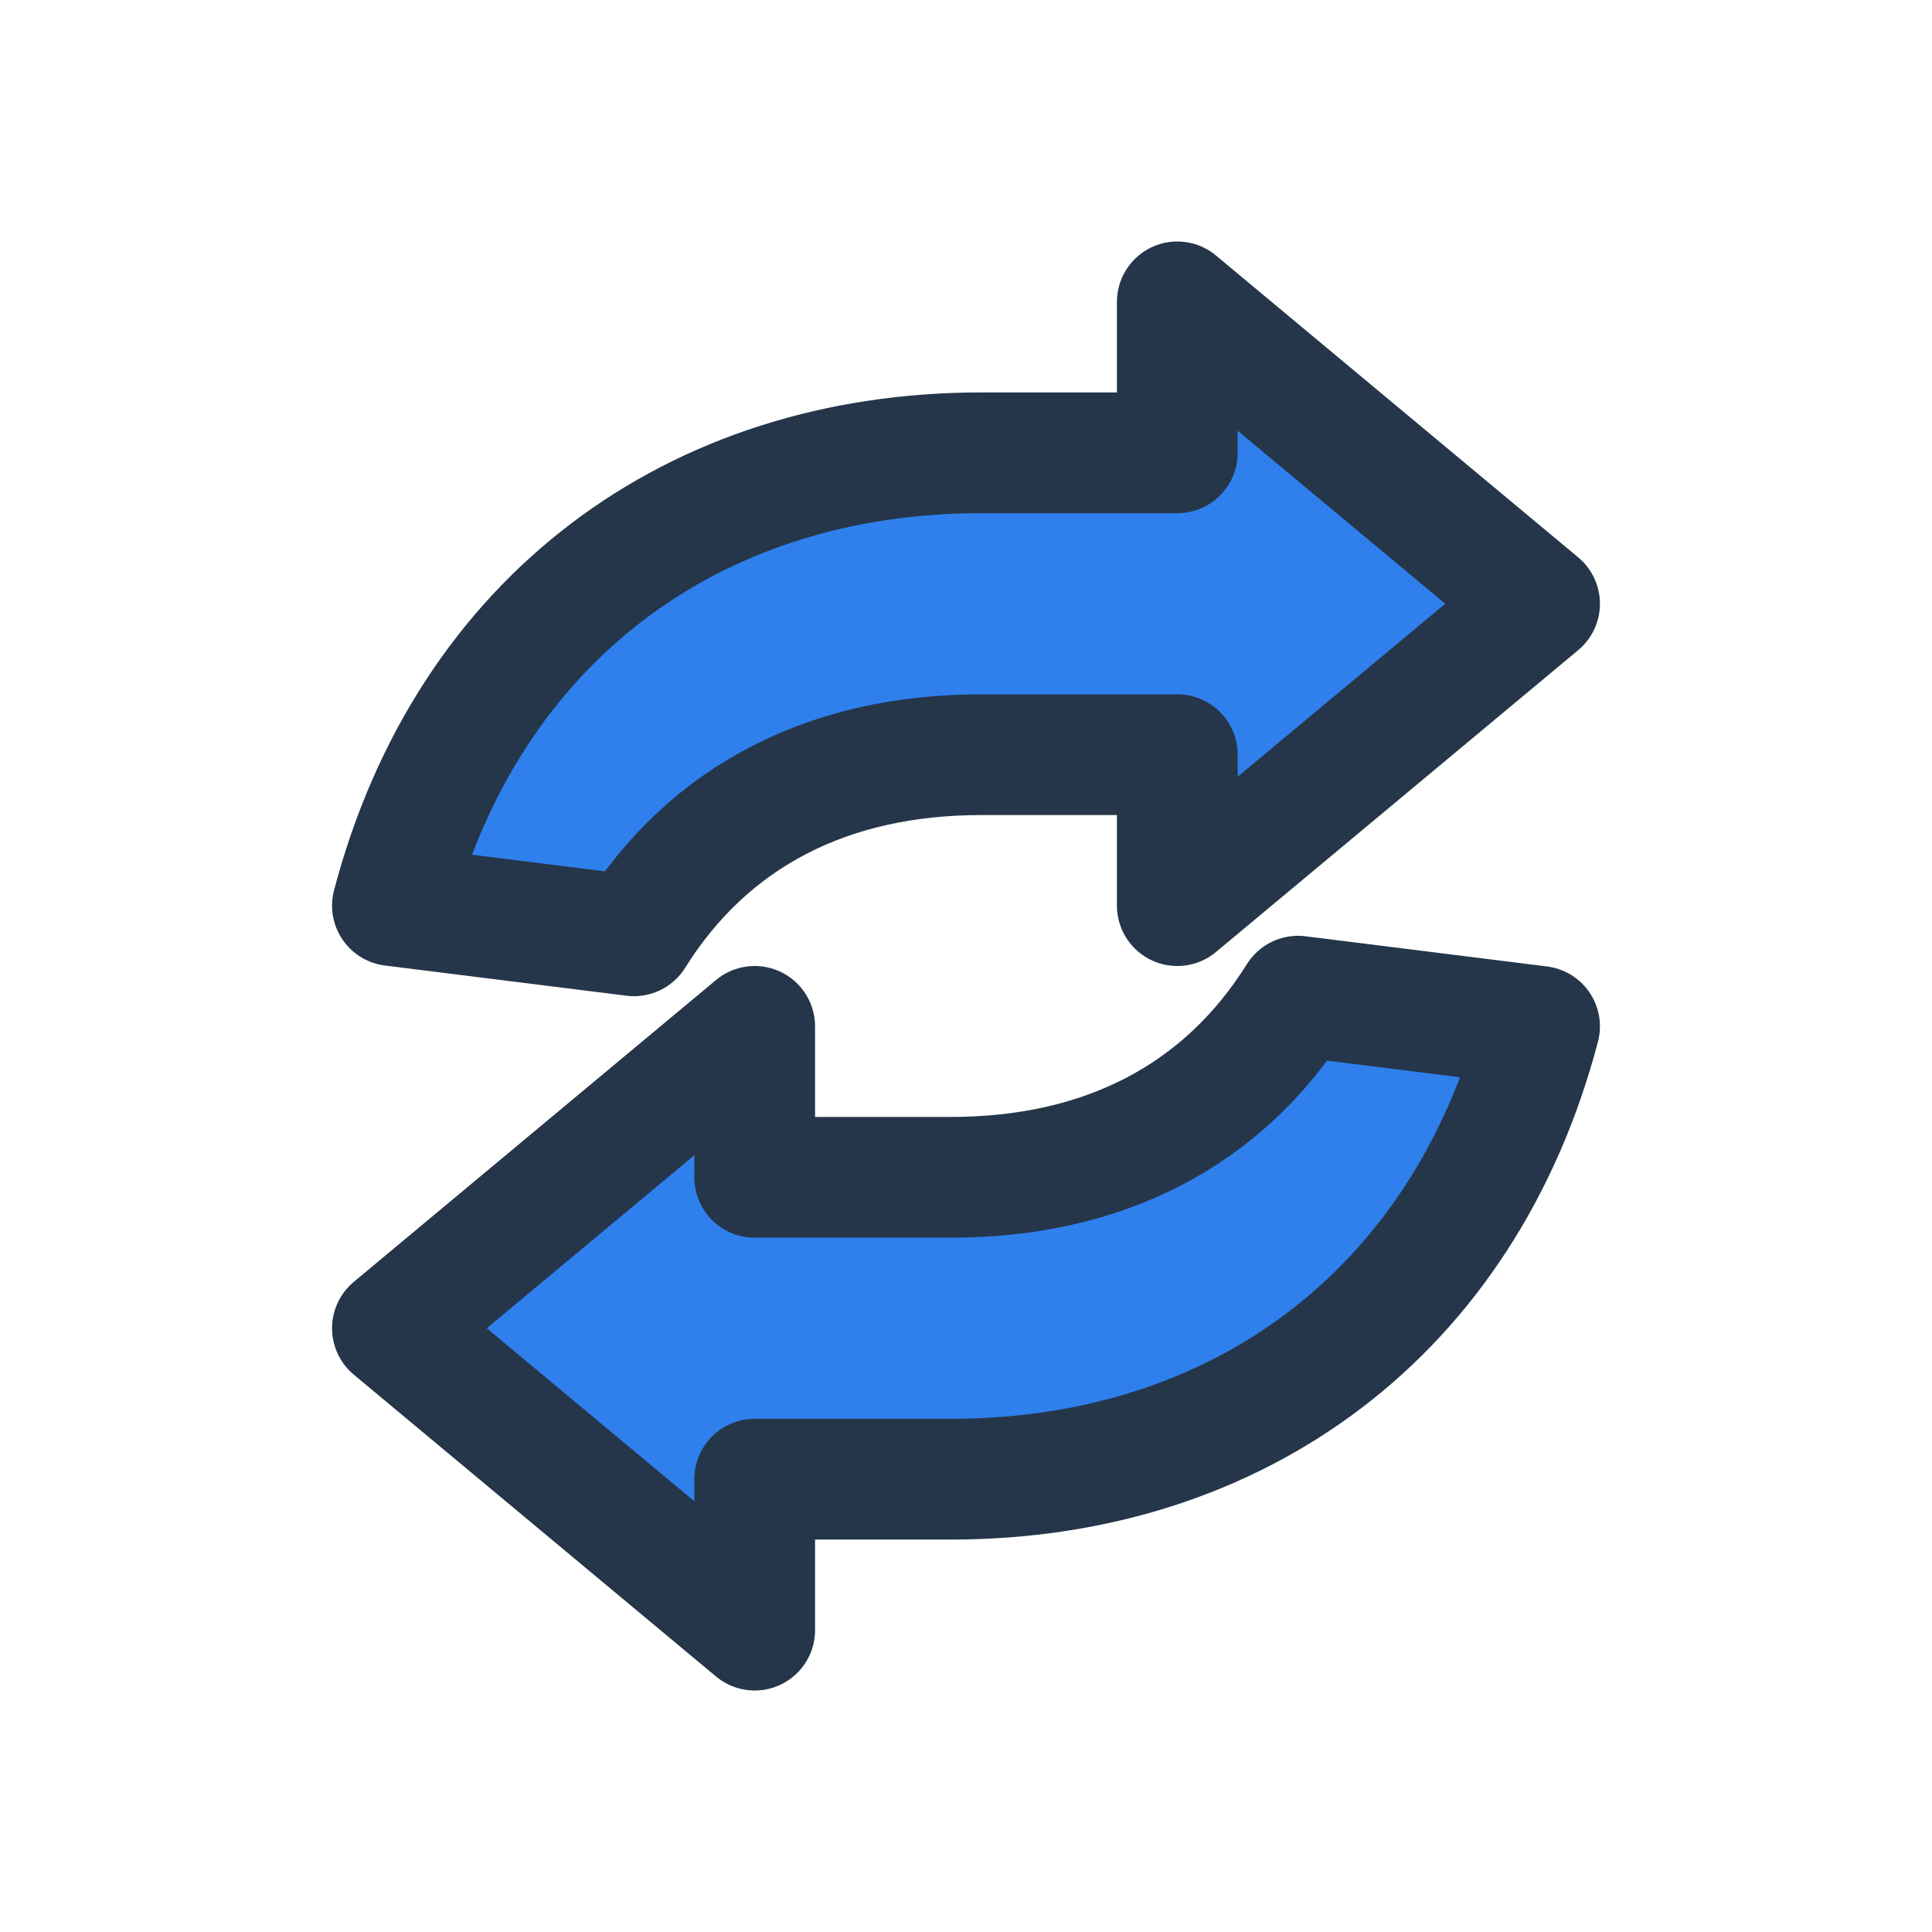
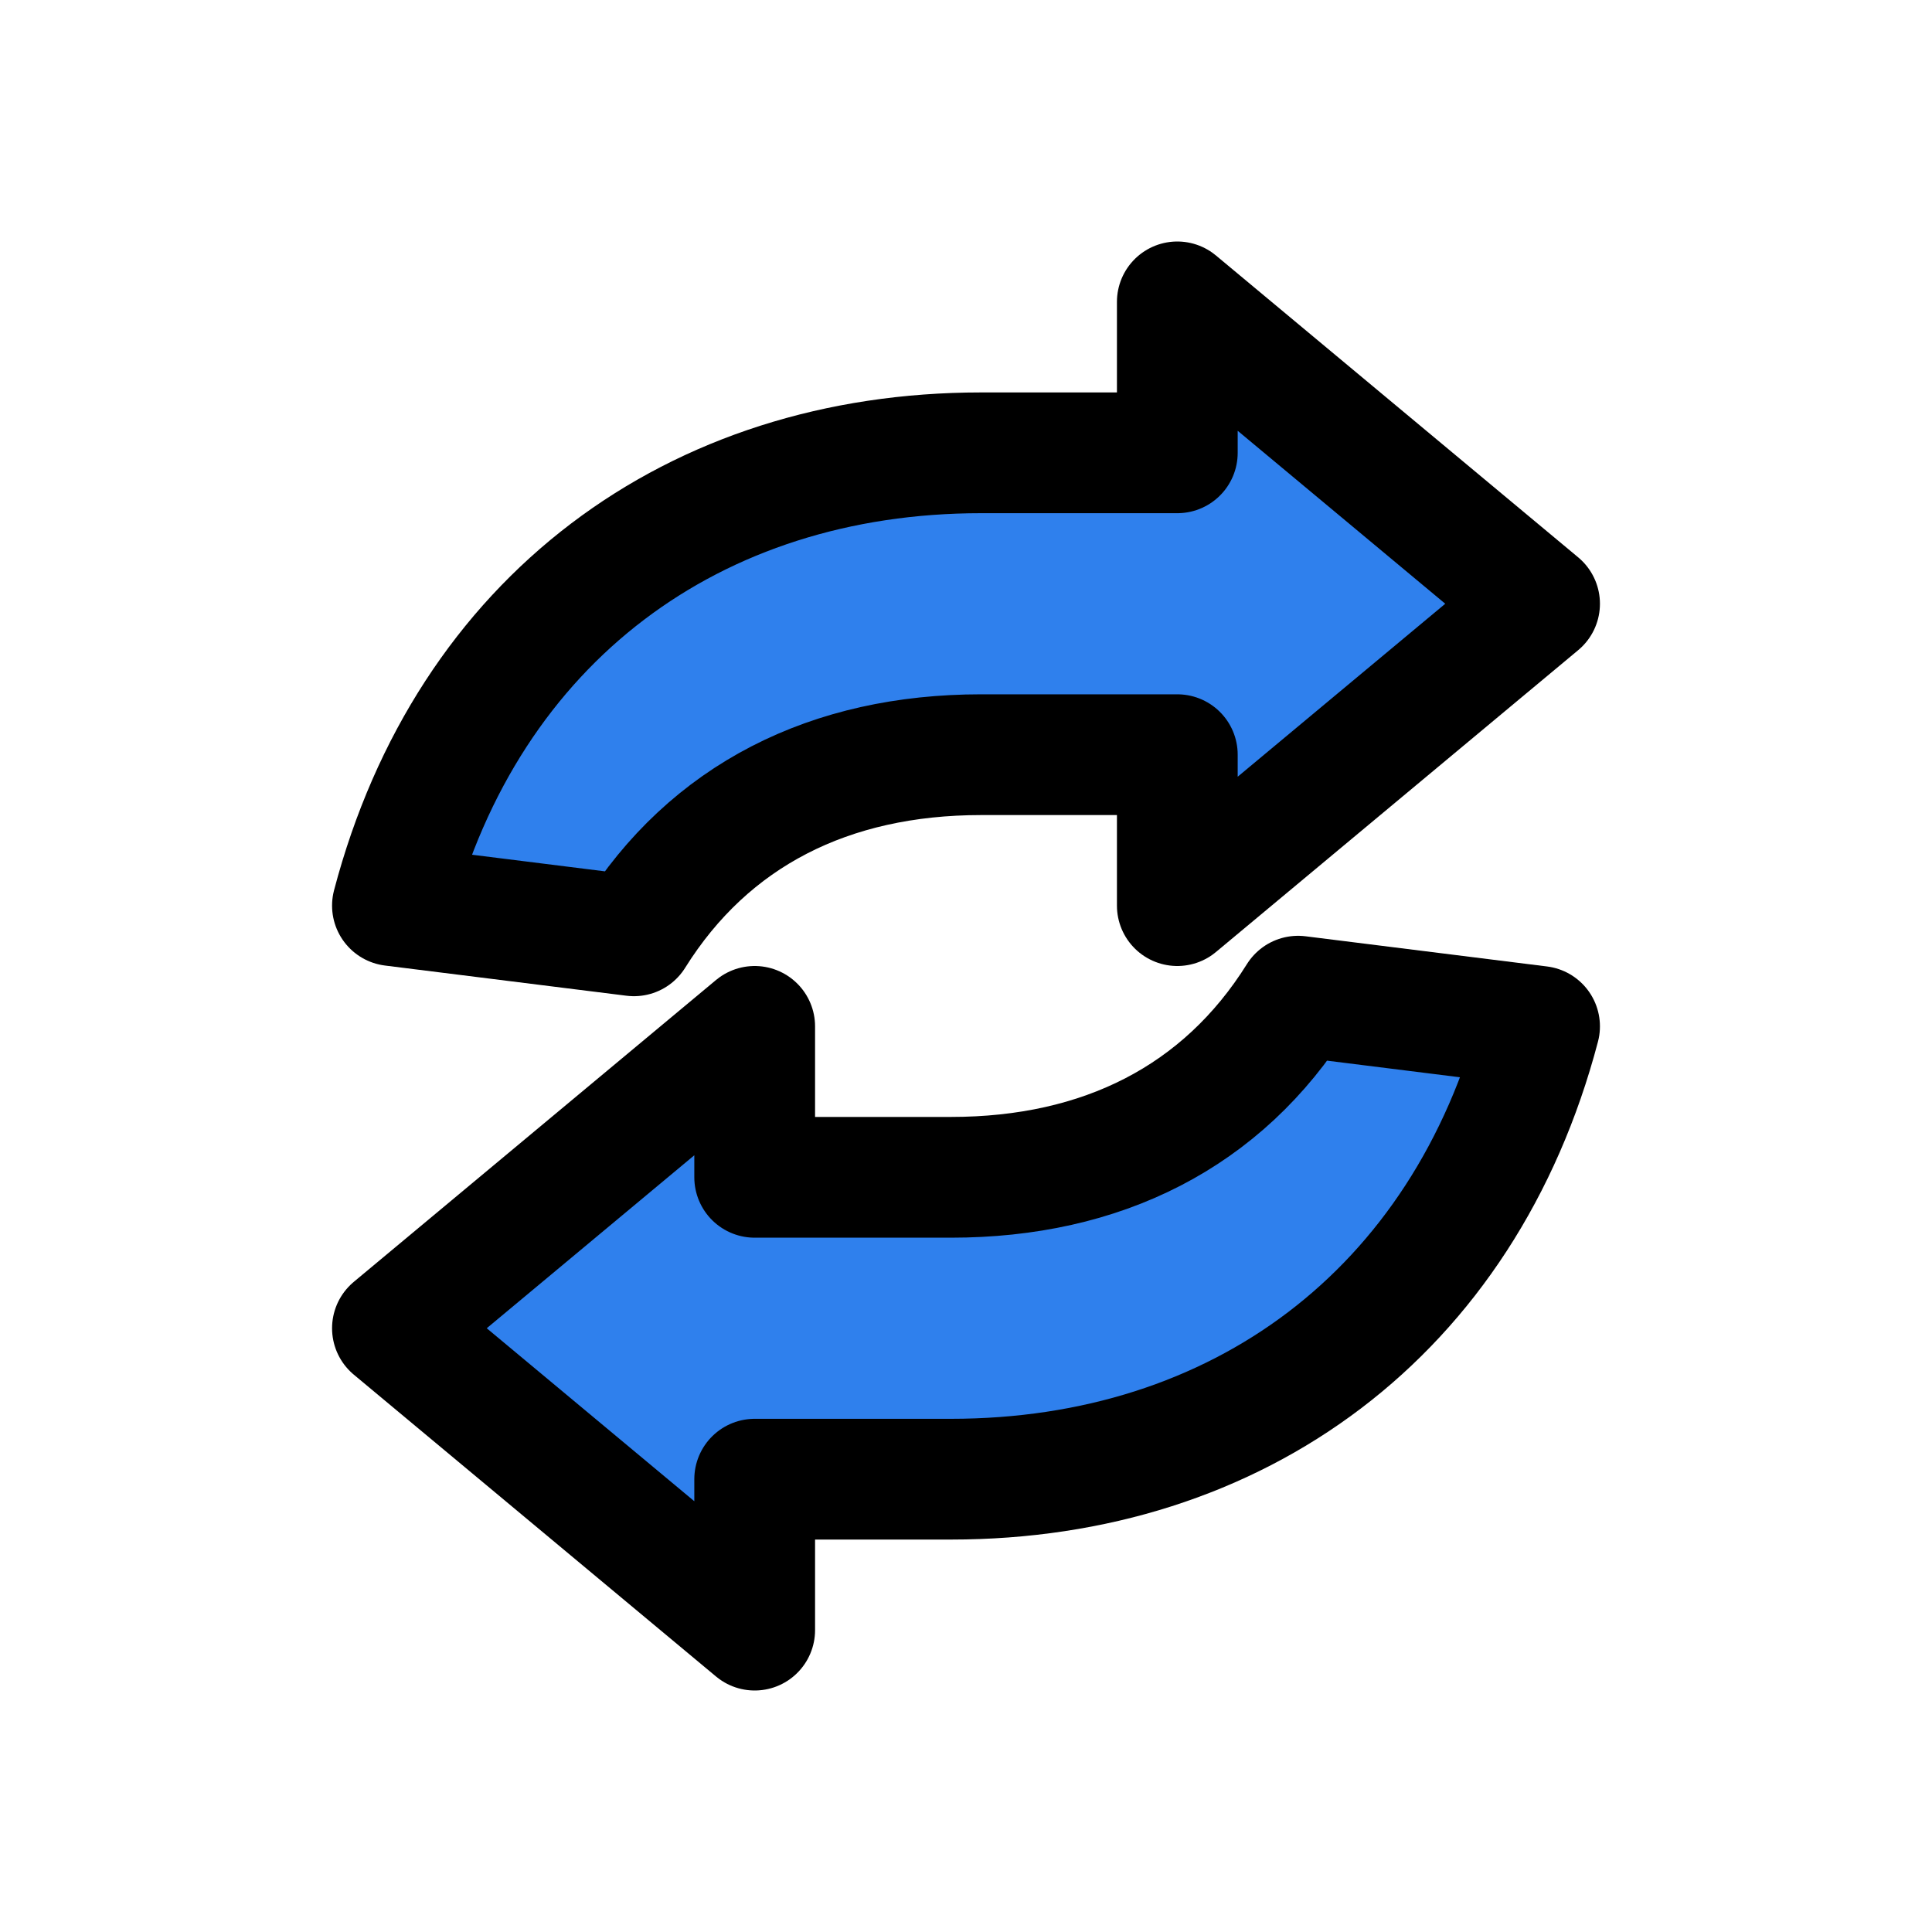
<svg xmlns="http://www.w3.org/2000/svg" width="64" height="64" viewBox="0 0 64 64">
  <style>
    .arrow{
      fill:#2f80ed;
-       stroke:#25364a;
+       stroke:#000000;
      stroke-width:4;
      stroke-linecap:round;
      stroke-linejoin:round;
    }
  </style>
  <path class="arrow" d="     M13 30     C15.5 20.5 23 15 32.5 15     H39     V10     L51 20     L39 30     V25     H32.5     C27.5 25 23.5 27 21 31     Z" />
  <path class="arrow" d="     M51 34     C48.5 43.5 41 49 31.5 49     H25     V54     L13 44     L25 34     V39     H31.5     C36.5 39 40.5 37 43 33     Z" />
</svg>
